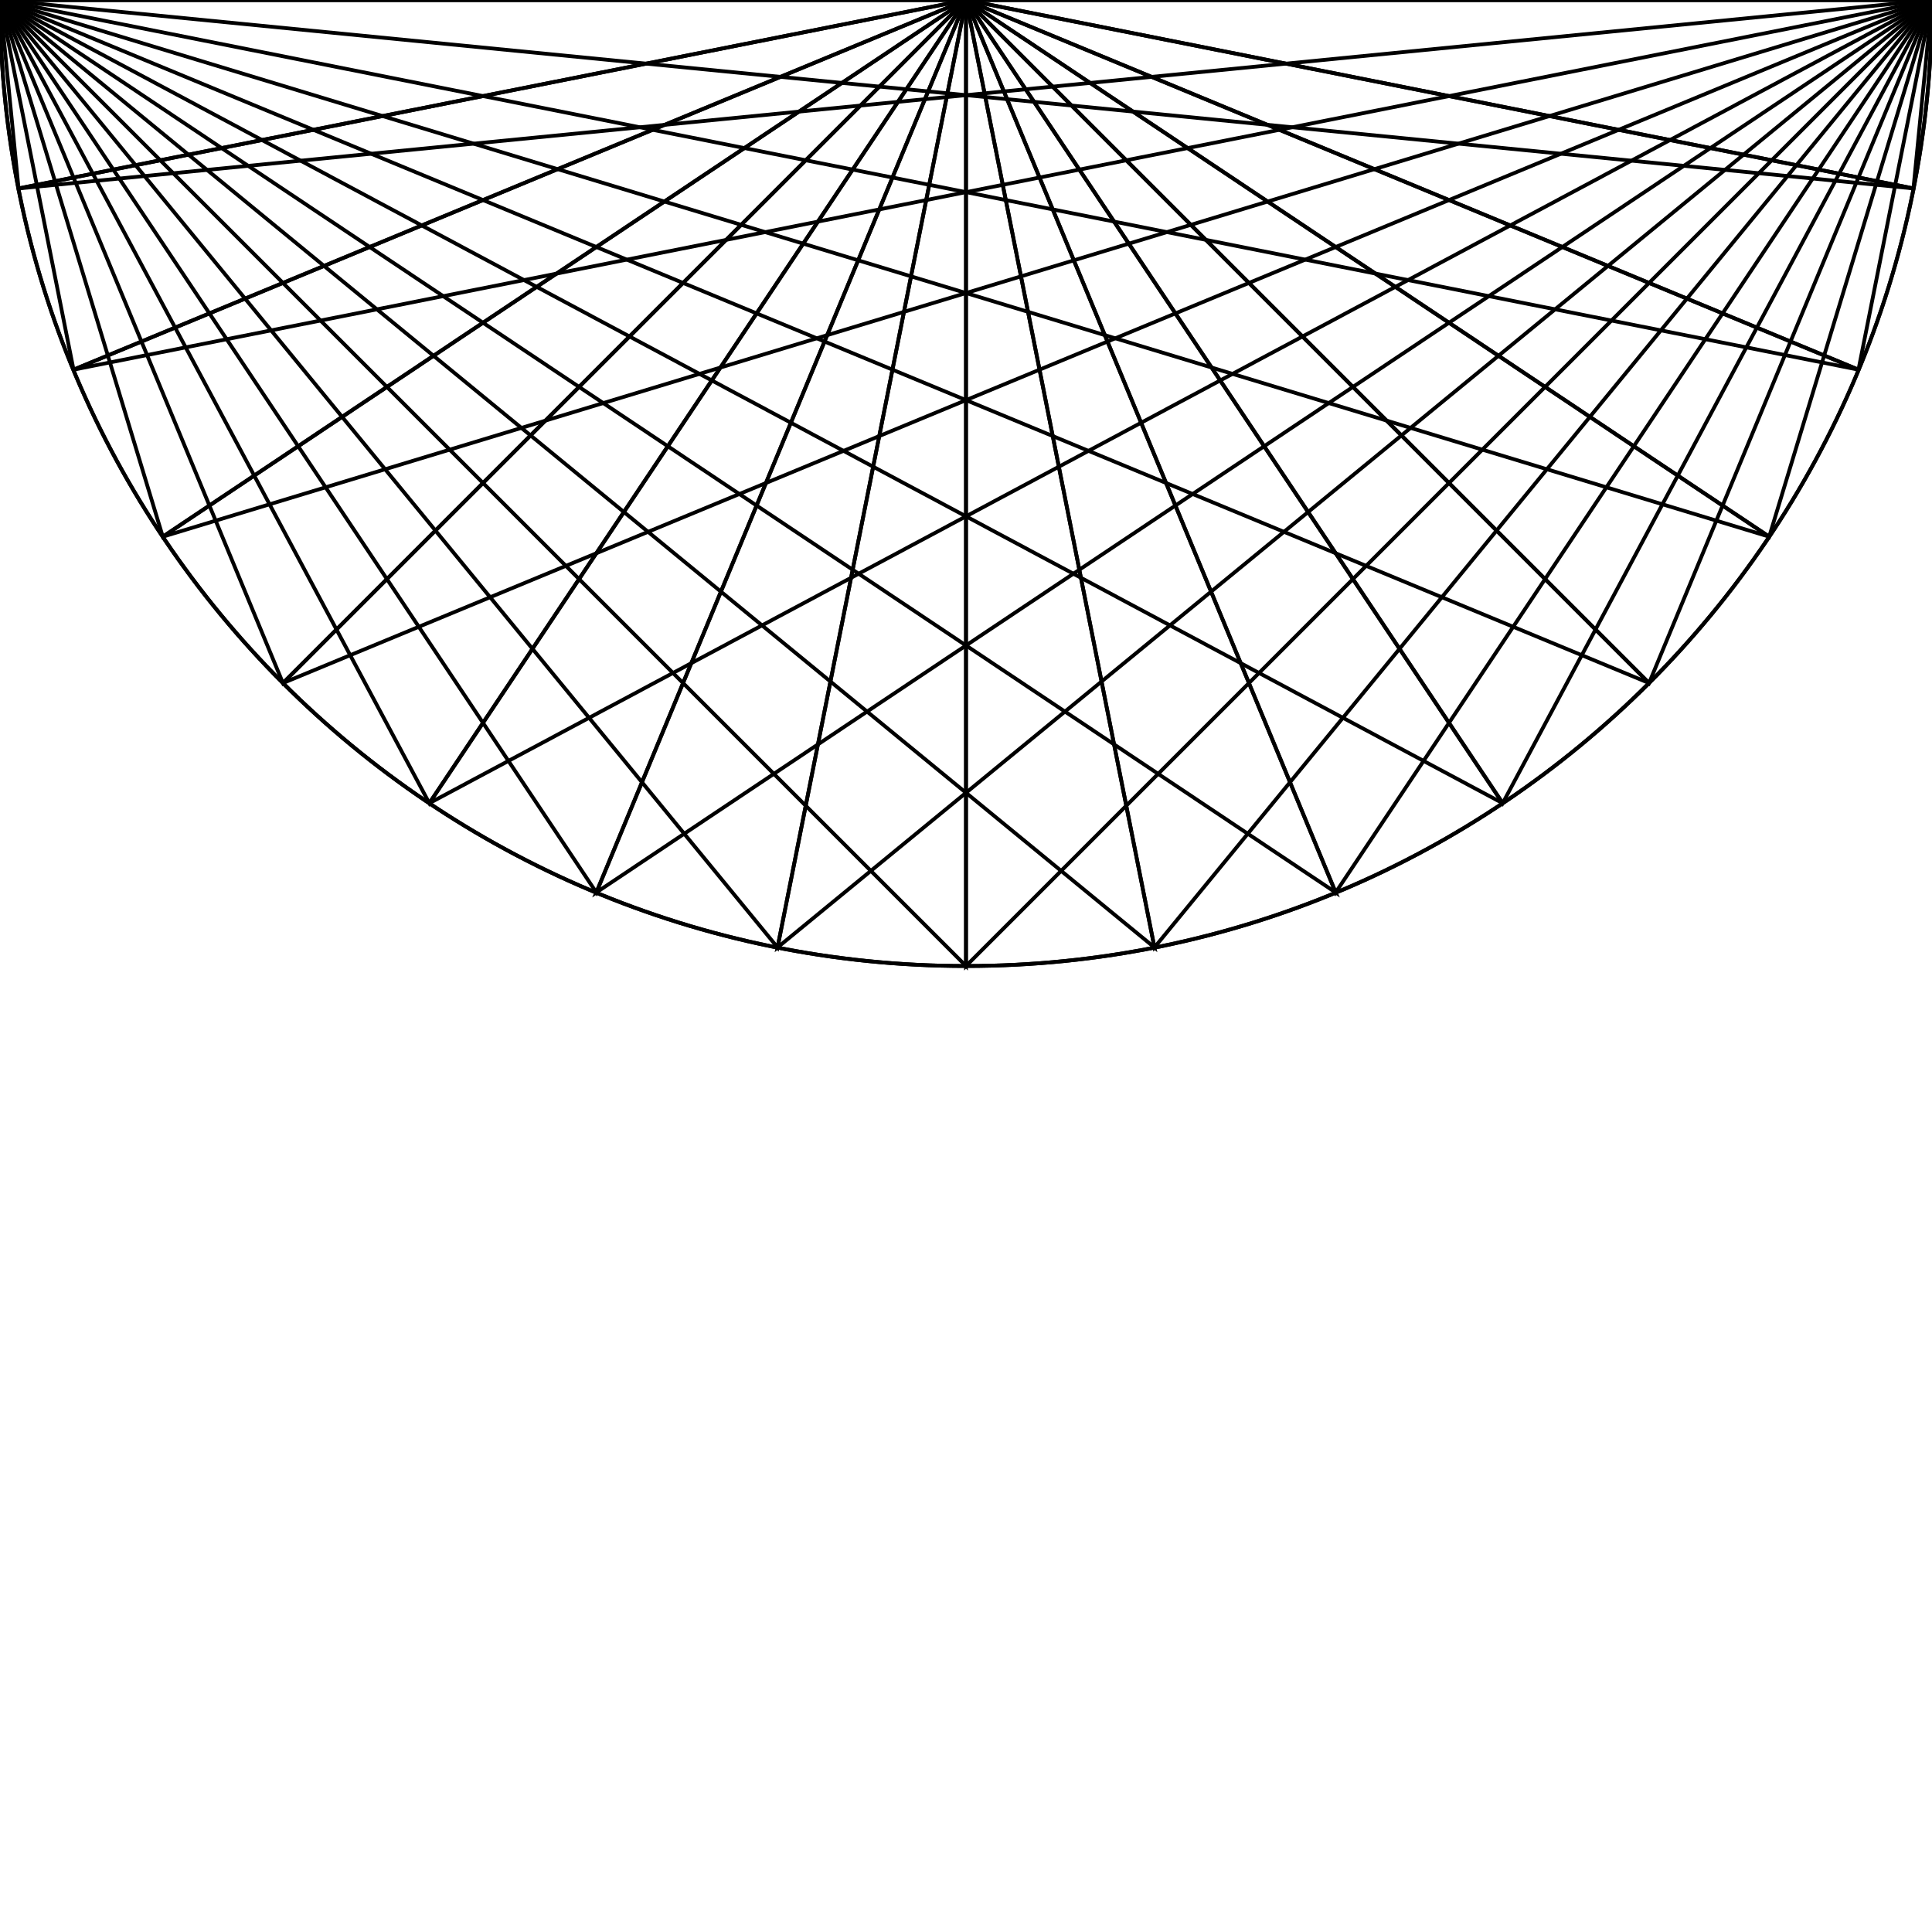
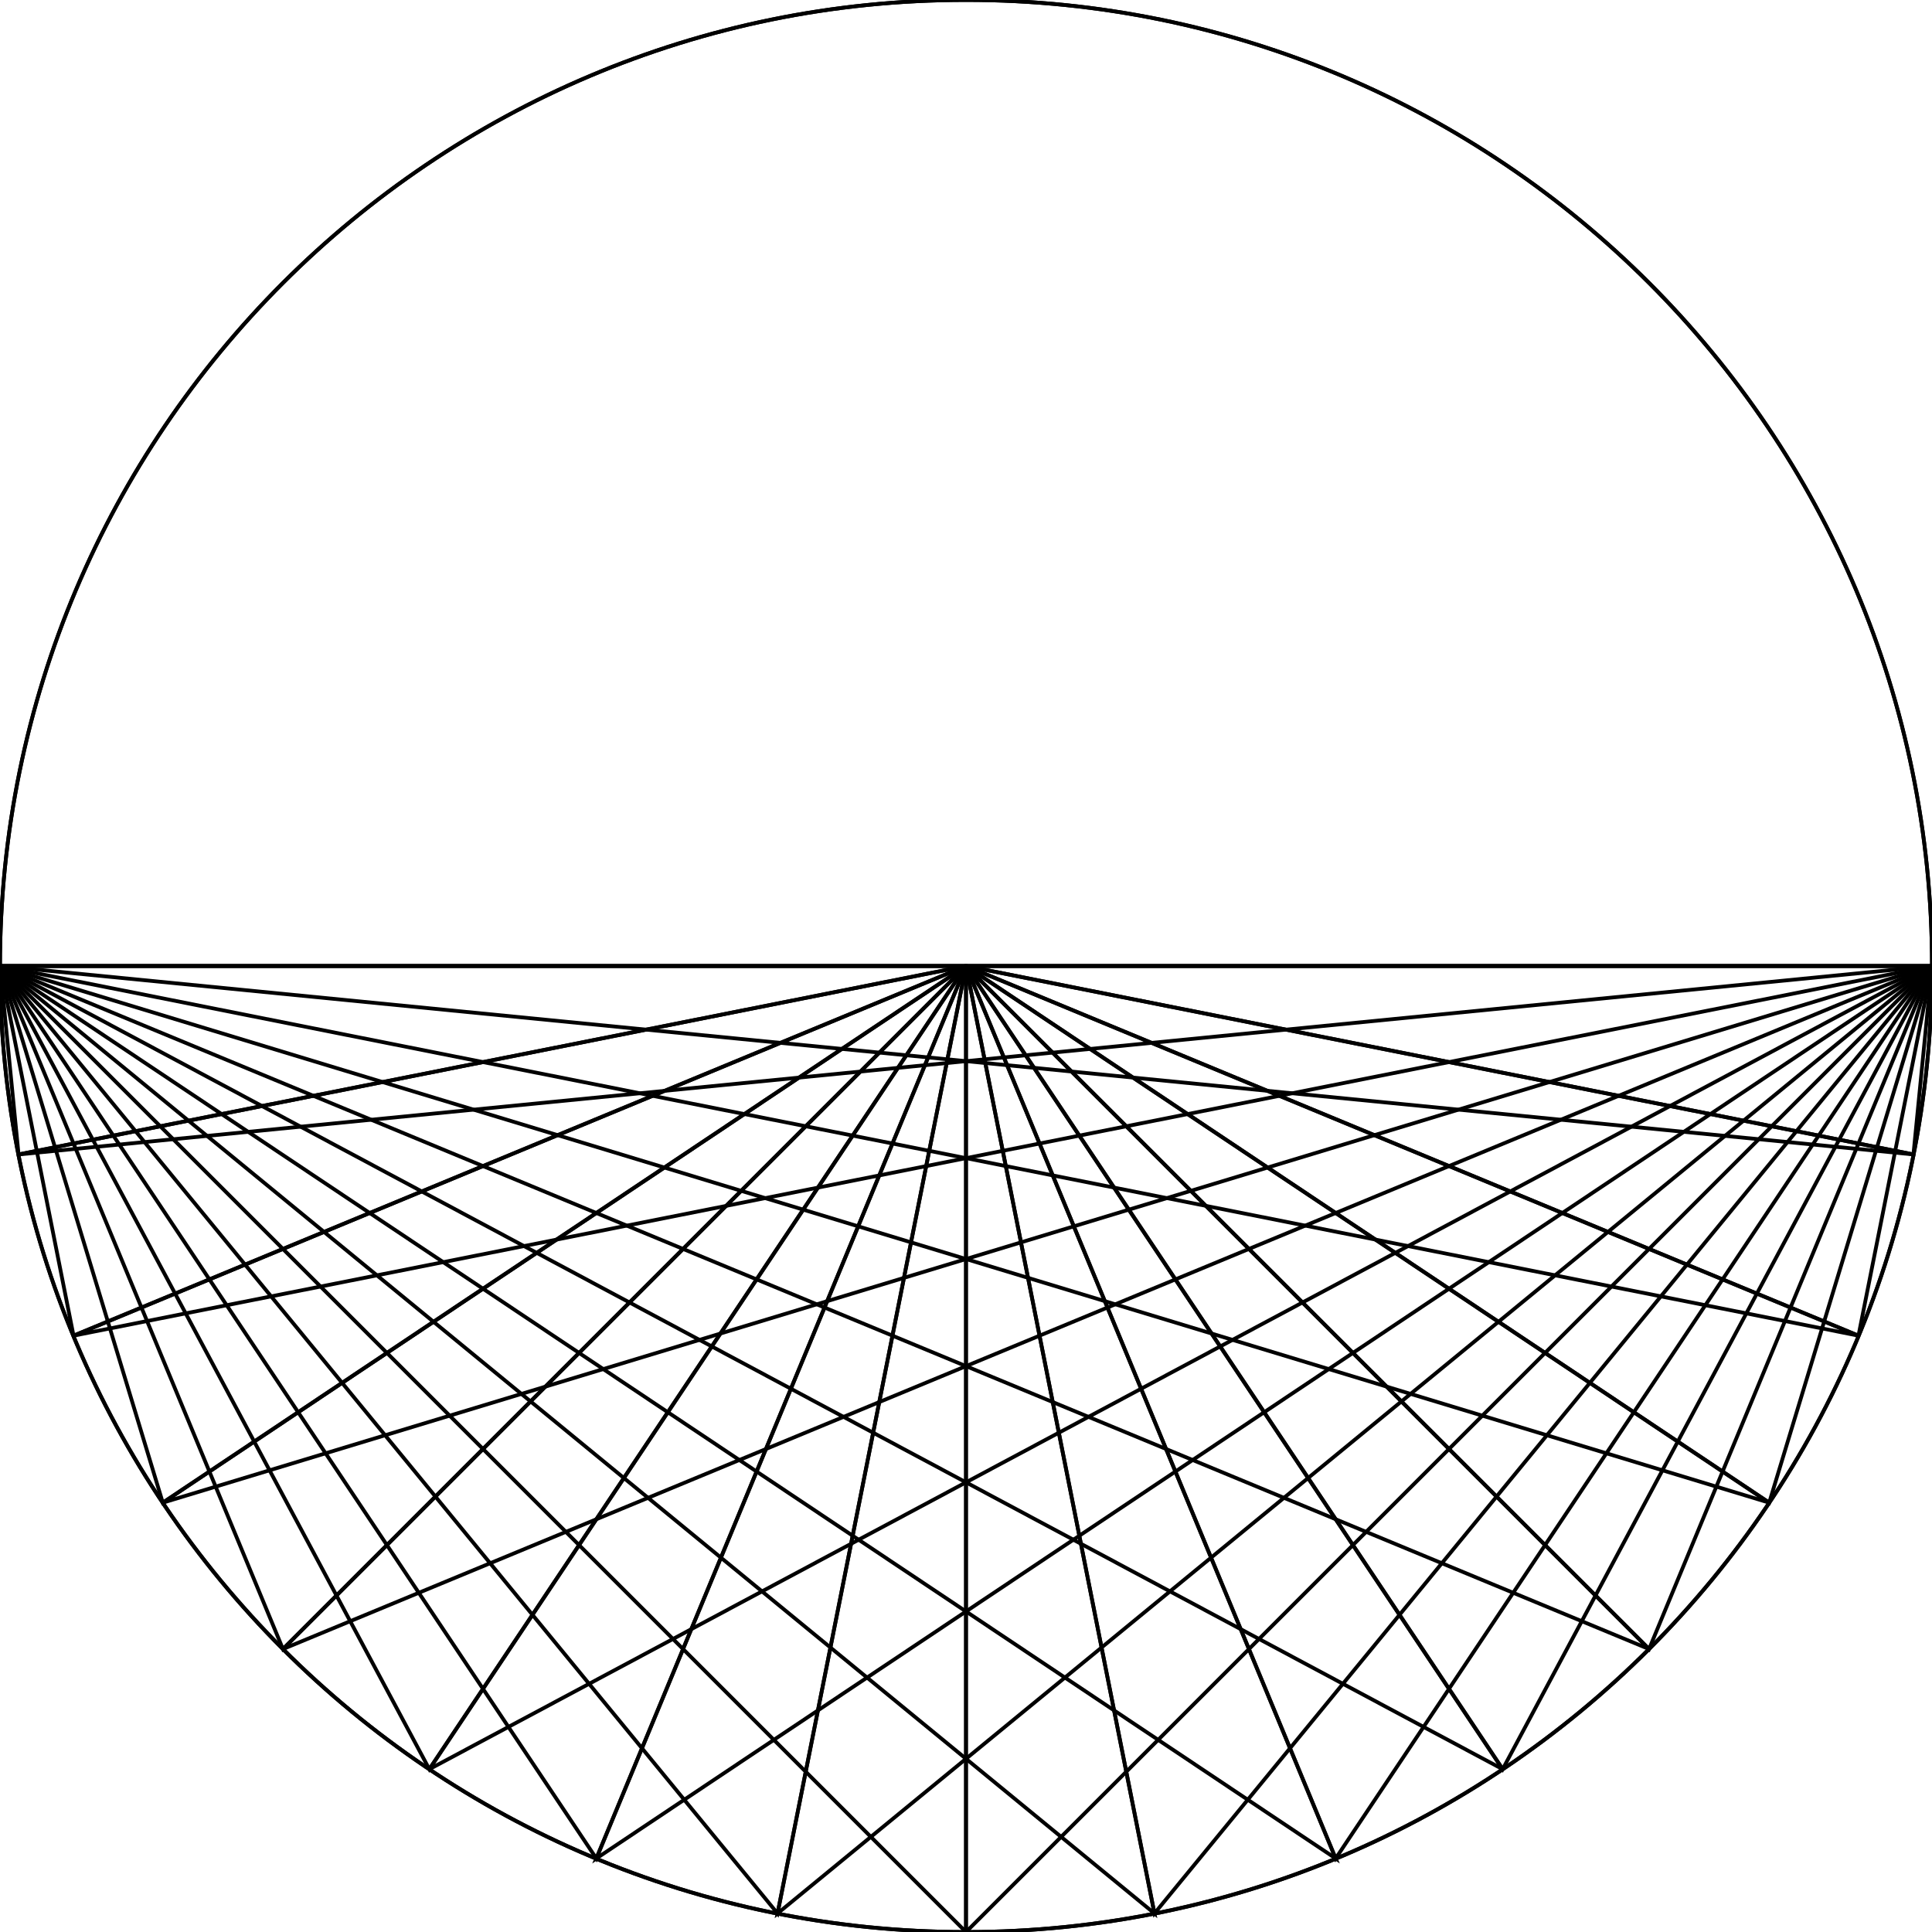
<svg xmlns="http://www.w3.org/2000/svg" fill="none" stroke="#000" stroke-width="2px" width="1024" height="1024">
-   <circle cx="512" cy="0" r="512" />
-   <path d="M 512 0 l 512 0 L 1024 0" />
-   <path d="M 512 0 l 502.162 99.886 L 1024 0" />
-   <path d="M 512 0 l 473.026 195.934 L 1024 0" />
-   <path d="M 512 0 l 425.712 284.452 L 1024 0" />
-   <path d="M 512 0 l 362.039 362.039 L 1024 0" />
-   <path d="M 512 0 l 284.452 425.712 L 1024 0" />
-   <path d="M 512 0 l 195.934 473.026 L 1024 0" />
-   <path d="M 512 0 l 99.886 502.162 L 1024 0" />
-   <path d="M 512 0 l 3.1351e-014 512 L 1024 0" />
-   <path d="M 512 0 l -99.886 502.162 L 1024 0" />
-   <path d="M 512 0 l -195.934 473.026 L 1024 0" />
-   <path d="M 512 0 l -284.452 425.712 L 1024 0" />
-   <path d="M 512 0 l -362.039 362.039 L 1024 0" />
-   <path d="M 512 0 l -425.712 284.452 L 1024 0" />
-   <path d="M 512 0 l -473.026 195.934 L 1024 0" />
-   <path d="M 512 0 l -502.162 99.886 L 1024 0" />
-   <path d="M 512 0 l -512 6.27019e-014 L 1024 0" />
-   <circle cx="512" cy="0" r="512" />
-   <path d="M 512 0 l -512 0 L 0 0" />
-   <path d="M 512 0 l -502.162 99.886 L 0 0" />
-   <path d="M 512 0 l -473.026 195.934 L 0 0" />
-   <path d="M 512 0 l -425.712 284.452 L 0 0" />
-   <path d="M 512 0 l -362.039 362.039 L 0 0" />
-   <path d="M 512 0 l -284.452 425.712 L 0 0" />
-   <path d="M 512 0 l -195.934 473.026 L 0 0" />
-   <path d="M 512 0 l -99.886 502.162 L 0 0" />
-   <path d="M 512 0 l -3.1351e-014 512 L 0 0" />
-   <path d="M 512 0 l 99.886 502.162 L 0 0" />
-   <path d="M 512 0 l 195.934 473.026 L 0 0" />
-   <path d="M 512 0 l 284.452 425.712 L 0 0" />
-   <path d="M 512 0 l 362.039 362.039 L 0 0" />
-   <path d="M 512 0 l 425.712 284.452 L 0 0" />
-   <path d="M 512 0 l 473.026 195.934 L 0 0" />
-   <path d="M 512 0 l 502.162 99.886 L 0 0" />
-   <path d="M 512 0 l 512 6.27019e-014 L 0 0" />
+   <g transform="translate(0,512)">
+     <circle cx="512" cy="0" r="512" />
+     <path d="M 512 0 l 512 0 L 1024 0" />
+     <path d="M 512 0 l 502.162 99.886 L 1024 0" />
+     <path d="M 512 0 l 473.026 195.934 L 1024 0" />
+     <path d="M 512 0 l 425.712 284.452 L 1024 0" />
+     <path d="M 512 0 l 362.039 362.039 L 1024 0" />
+     <path d="M 512 0 l 284.452 425.712 L 1024 0" />
+     <path d="M 512 0 l 195.934 473.026 L 1024 0" />
+     <path d="M 512 0 l 99.886 502.162 L 1024 0" />
+     <path d="M 512 0 l 3.1351e-014 512 L 1024 0" />
+     <path d="M 512 0 l -99.886 502.162 L 1024 0" />
+     <path d="M 512 0 l -195.934 473.026 L 1024 0" />
+     <path d="M 512 0 l -284.452 425.712 L 1024 0" />
+     <path d="M 512 0 l -362.039 362.039 L 1024 0" />
+     <path d="M 512 0 l -425.712 284.452 L 1024 0" />
+     <path d="M 512 0 l -473.026 195.934 L 1024 0" />
+     <path d="M 512 0 l -502.162 99.886 L 1024 0" />
+     <path d="M 512 0 l -512 6.27019e-014 L 1024 0" />
+     <circle cx="512" cy="0" r="512" />
+     <path d="M 512 0 l -512 0 L 0 0" />
+     <path d="M 512 0 l -502.162 99.886 L 0 0" />
+     <path d="M 512 0 l -473.026 195.934 L 0 0" />
+     <path d="M 512 0 l -425.712 284.452 L 0 0" />
+     <path d="M 512 0 l -362.039 362.039 L 0 0" />
+     <path d="M 512 0 l -284.452 425.712 L 0 0" />
+     <path d="M 512 0 l -195.934 473.026 L 0 0" />
+     <path d="M 512 0 l -99.886 502.162 L 0 0" />
+     <path d="M 512 0 l -3.1351e-014 512 L 0 0" />
+     <path d="M 512 0 l 99.886 502.162 L 0 0" />
+     <path d="M 512 0 l 195.934 473.026 L 0 0" />
+     <path d="M 512 0 l 284.452 425.712 L 0 0" />
+     <path d="M 512 0 l 362.039 362.039 L 0 0" />
+     <path d="M 512 0 l 425.712 284.452 L 0 0" />
+     <path d="M 512 0 l 473.026 195.934 L 0 0" />
+     <path d="M 512 0 l 502.162 99.886 L 0 0" />
+     <path d="M 512 0 l 512 6.27019e-014 L 0 0" />
+   </g>
</svg>
